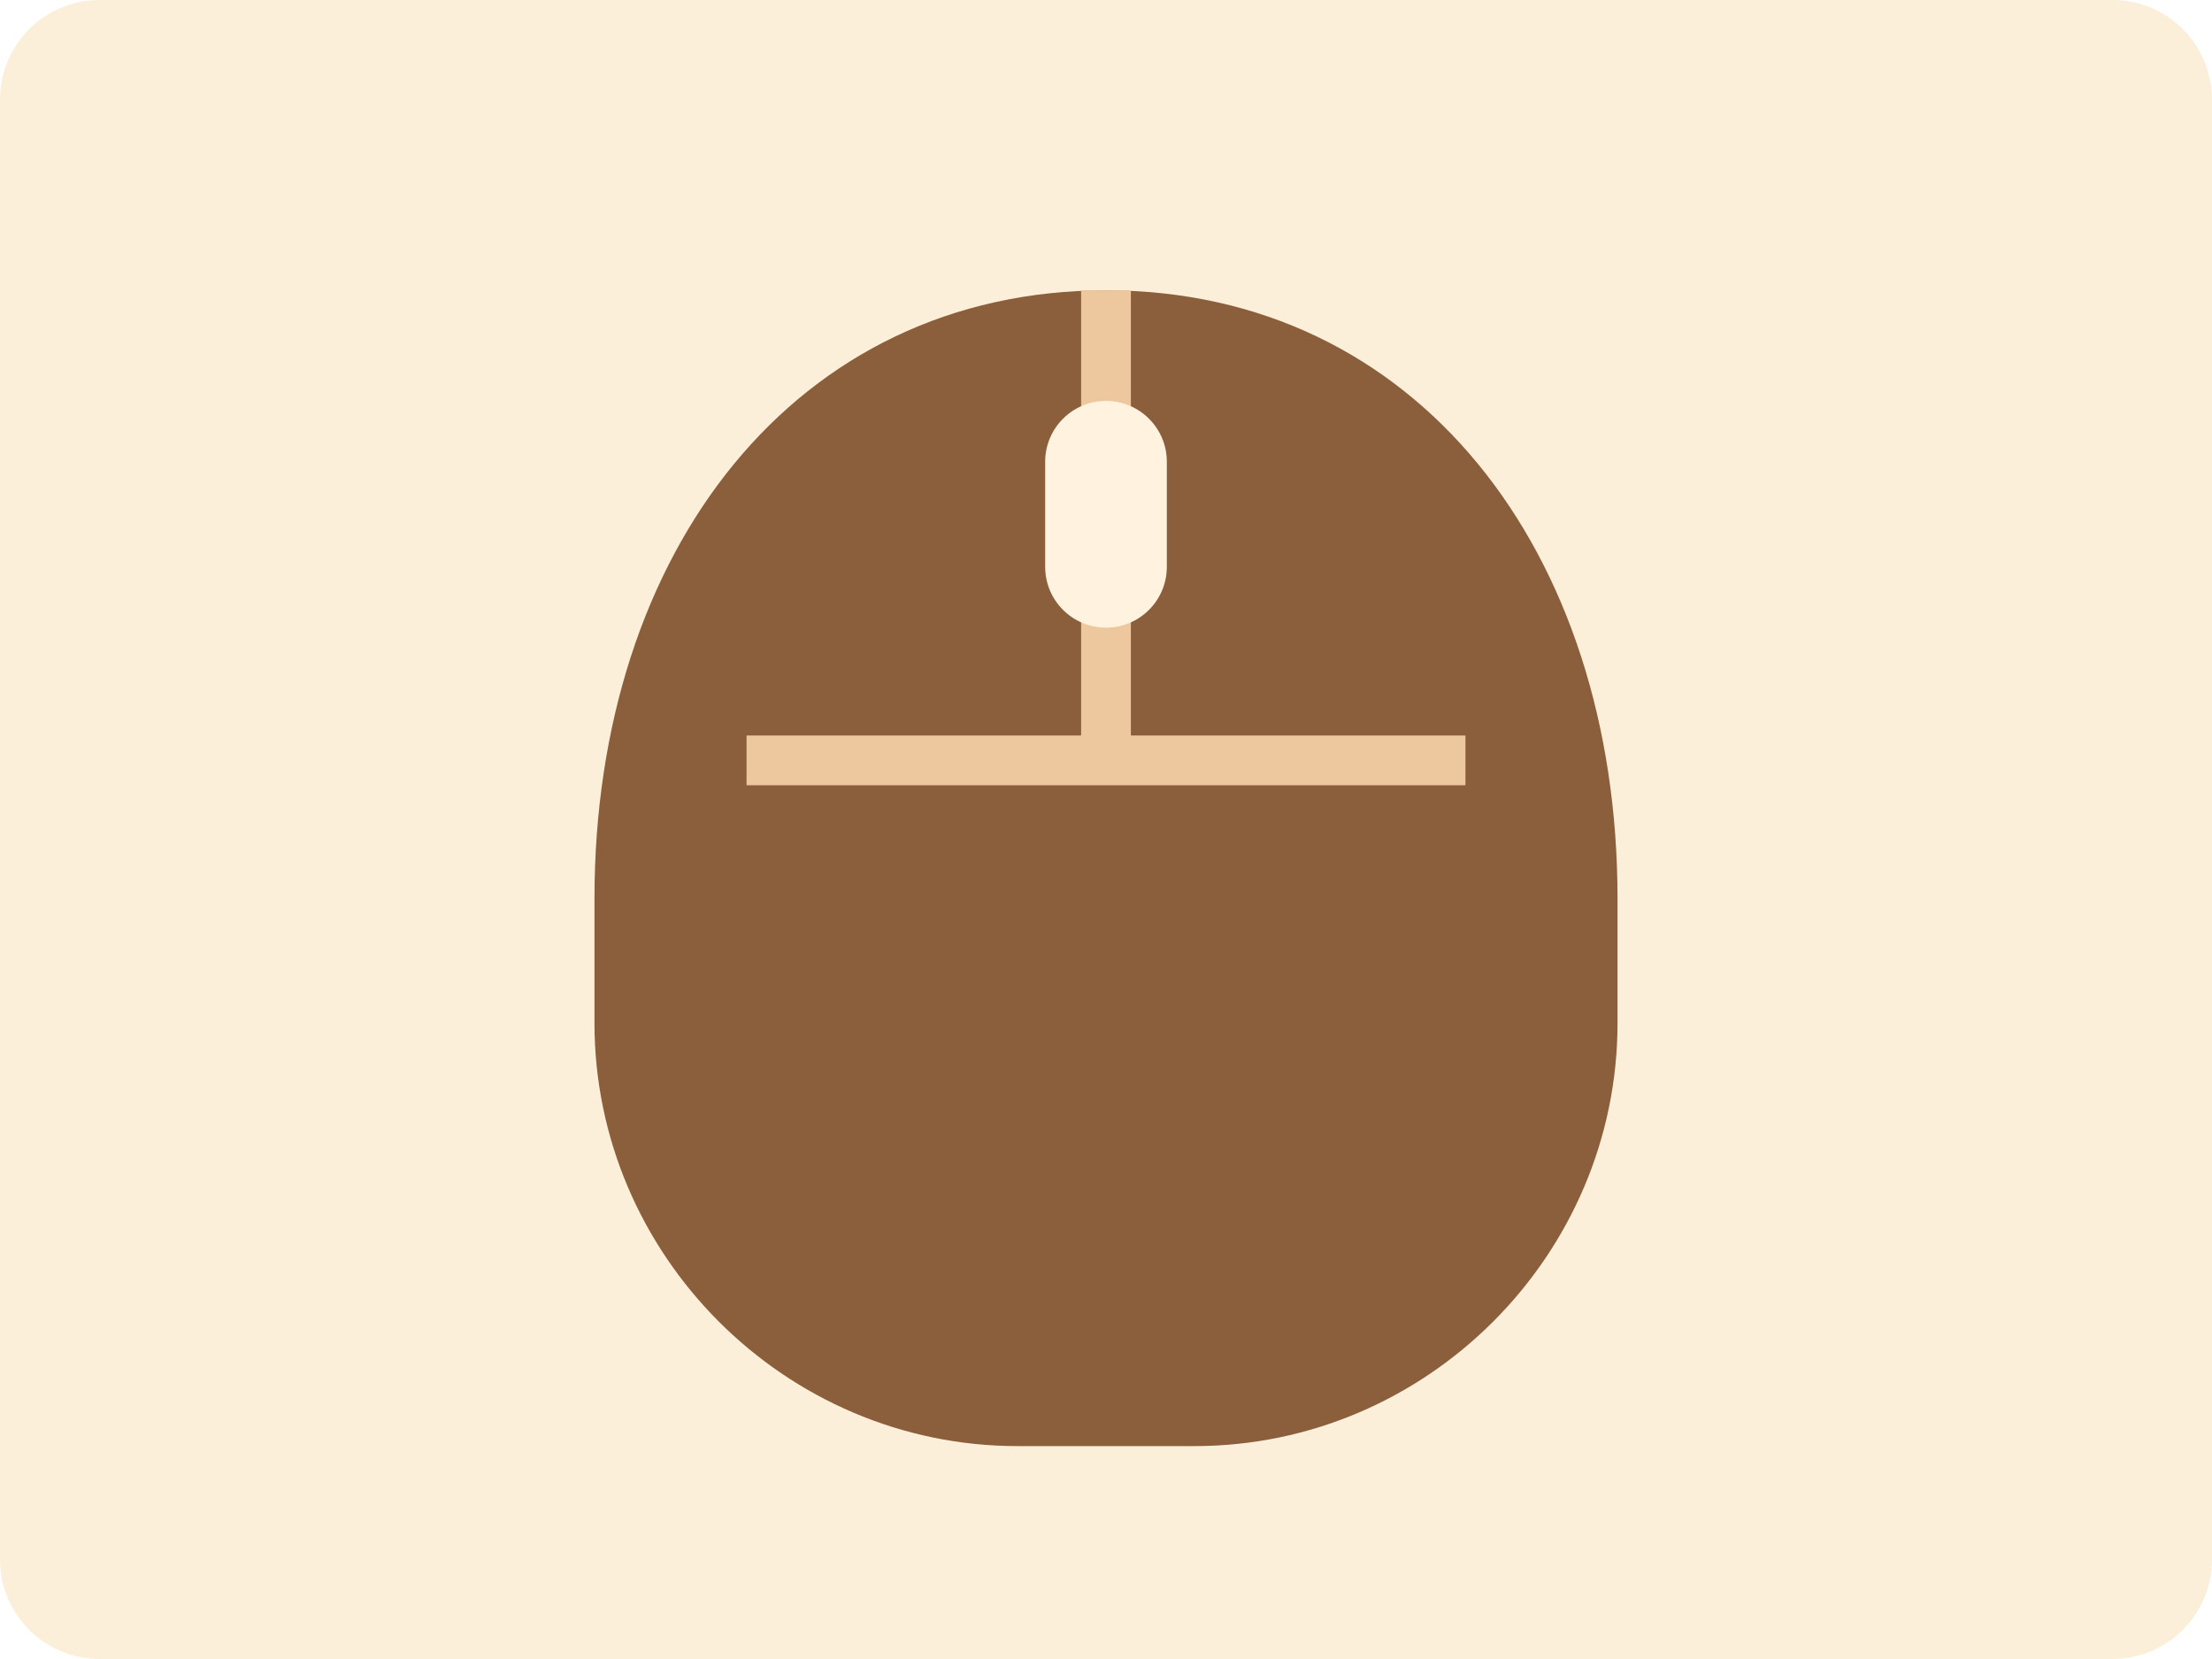
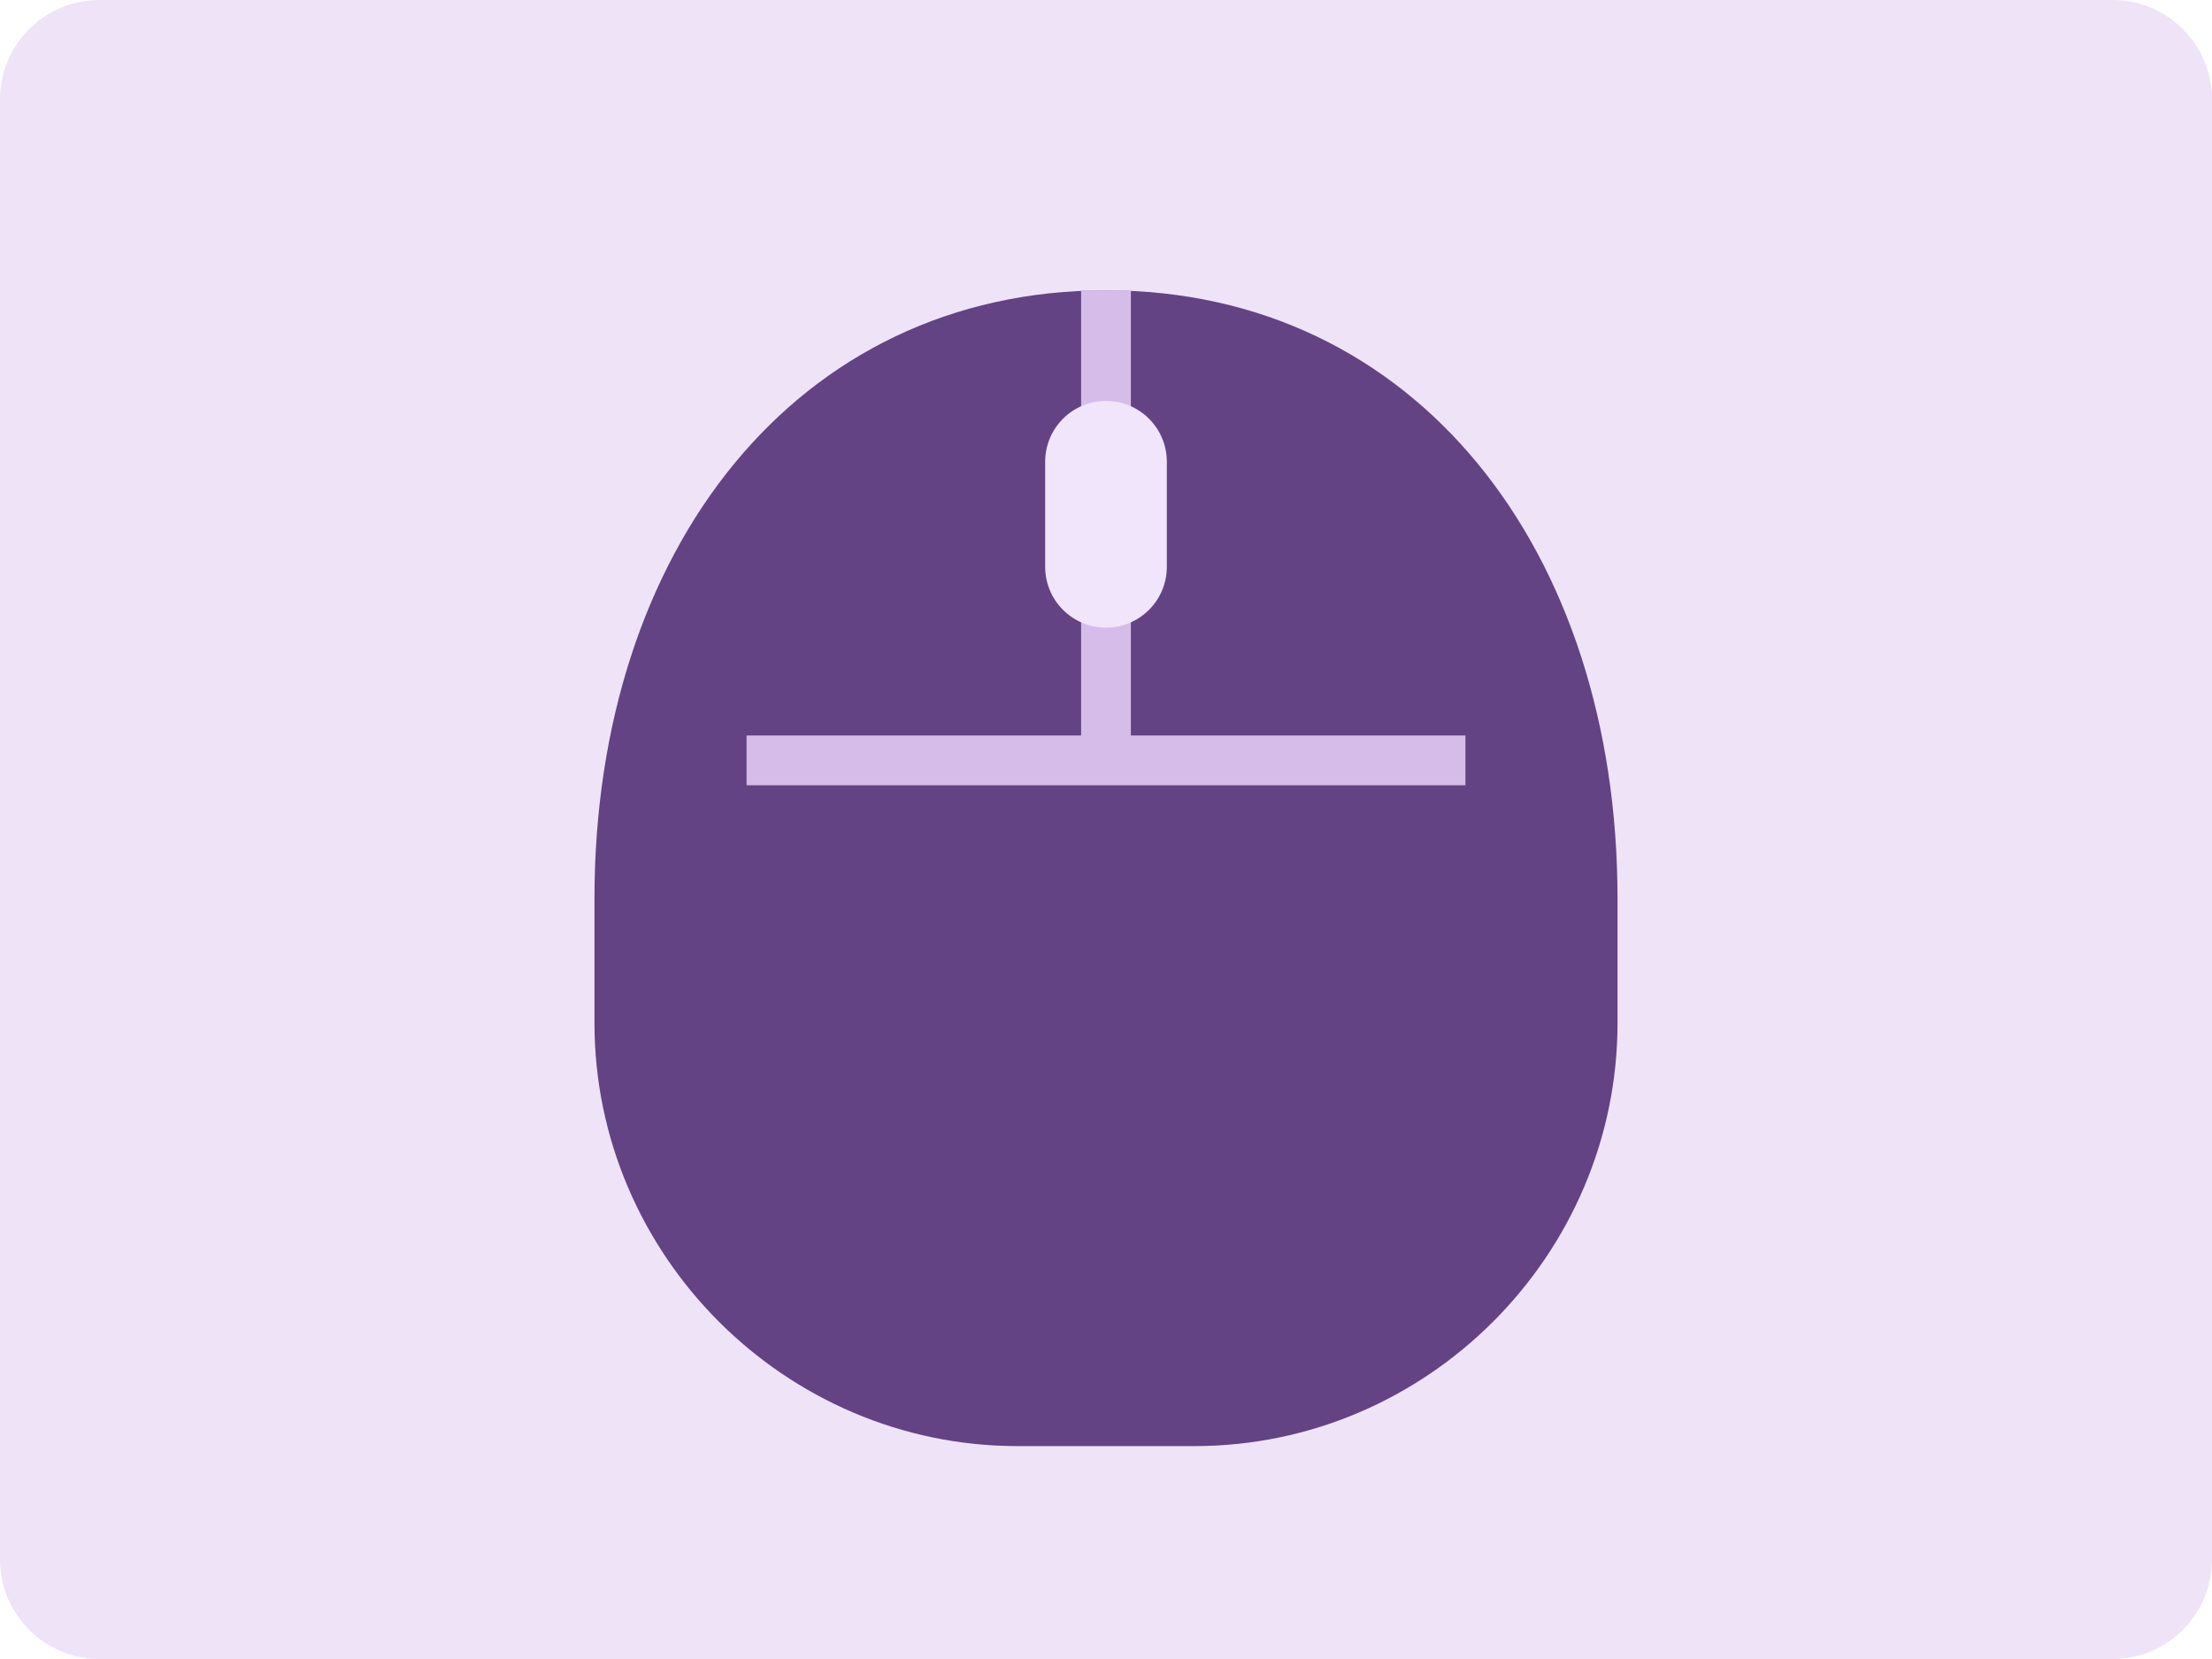
<svg xmlns="http://www.w3.org/2000/svg" viewBox="0 0 800 600">
-   <rect width="800" height="600" rx="36" fill="#fbefd9" />
-   <path d="M400 105c-112 0-185 94-185 220v45c0 84 69 153 153 153h64c84 0 153-69 153-153v-45c0-126-73-220-185-220z" fill="#8b5e3c" />
-   <path d="M400 105v170M270 275h260" stroke="#edc79e" stroke-width="18" />
-   <rect x="378" y="145" width="44" height="82" rx="22" fill="#fff3df" />
+   <rect width="800" height="600" rx="36" fill="#efe3f7" />
+   <path d="M400 105c-112 0-185 94-185 220v45c0 84 69 153 153 153h64c84 0 153-69 153-153v-45c0-126-73-220-185-220z" fill="#634383" />
+   <path d="M400 105v170M270 275h260" stroke="#d6bce9" stroke-width="18" />
+   <rect x="378" y="145" width="44" height="82" rx="22" fill="#f0e5fa" />
</svg>
